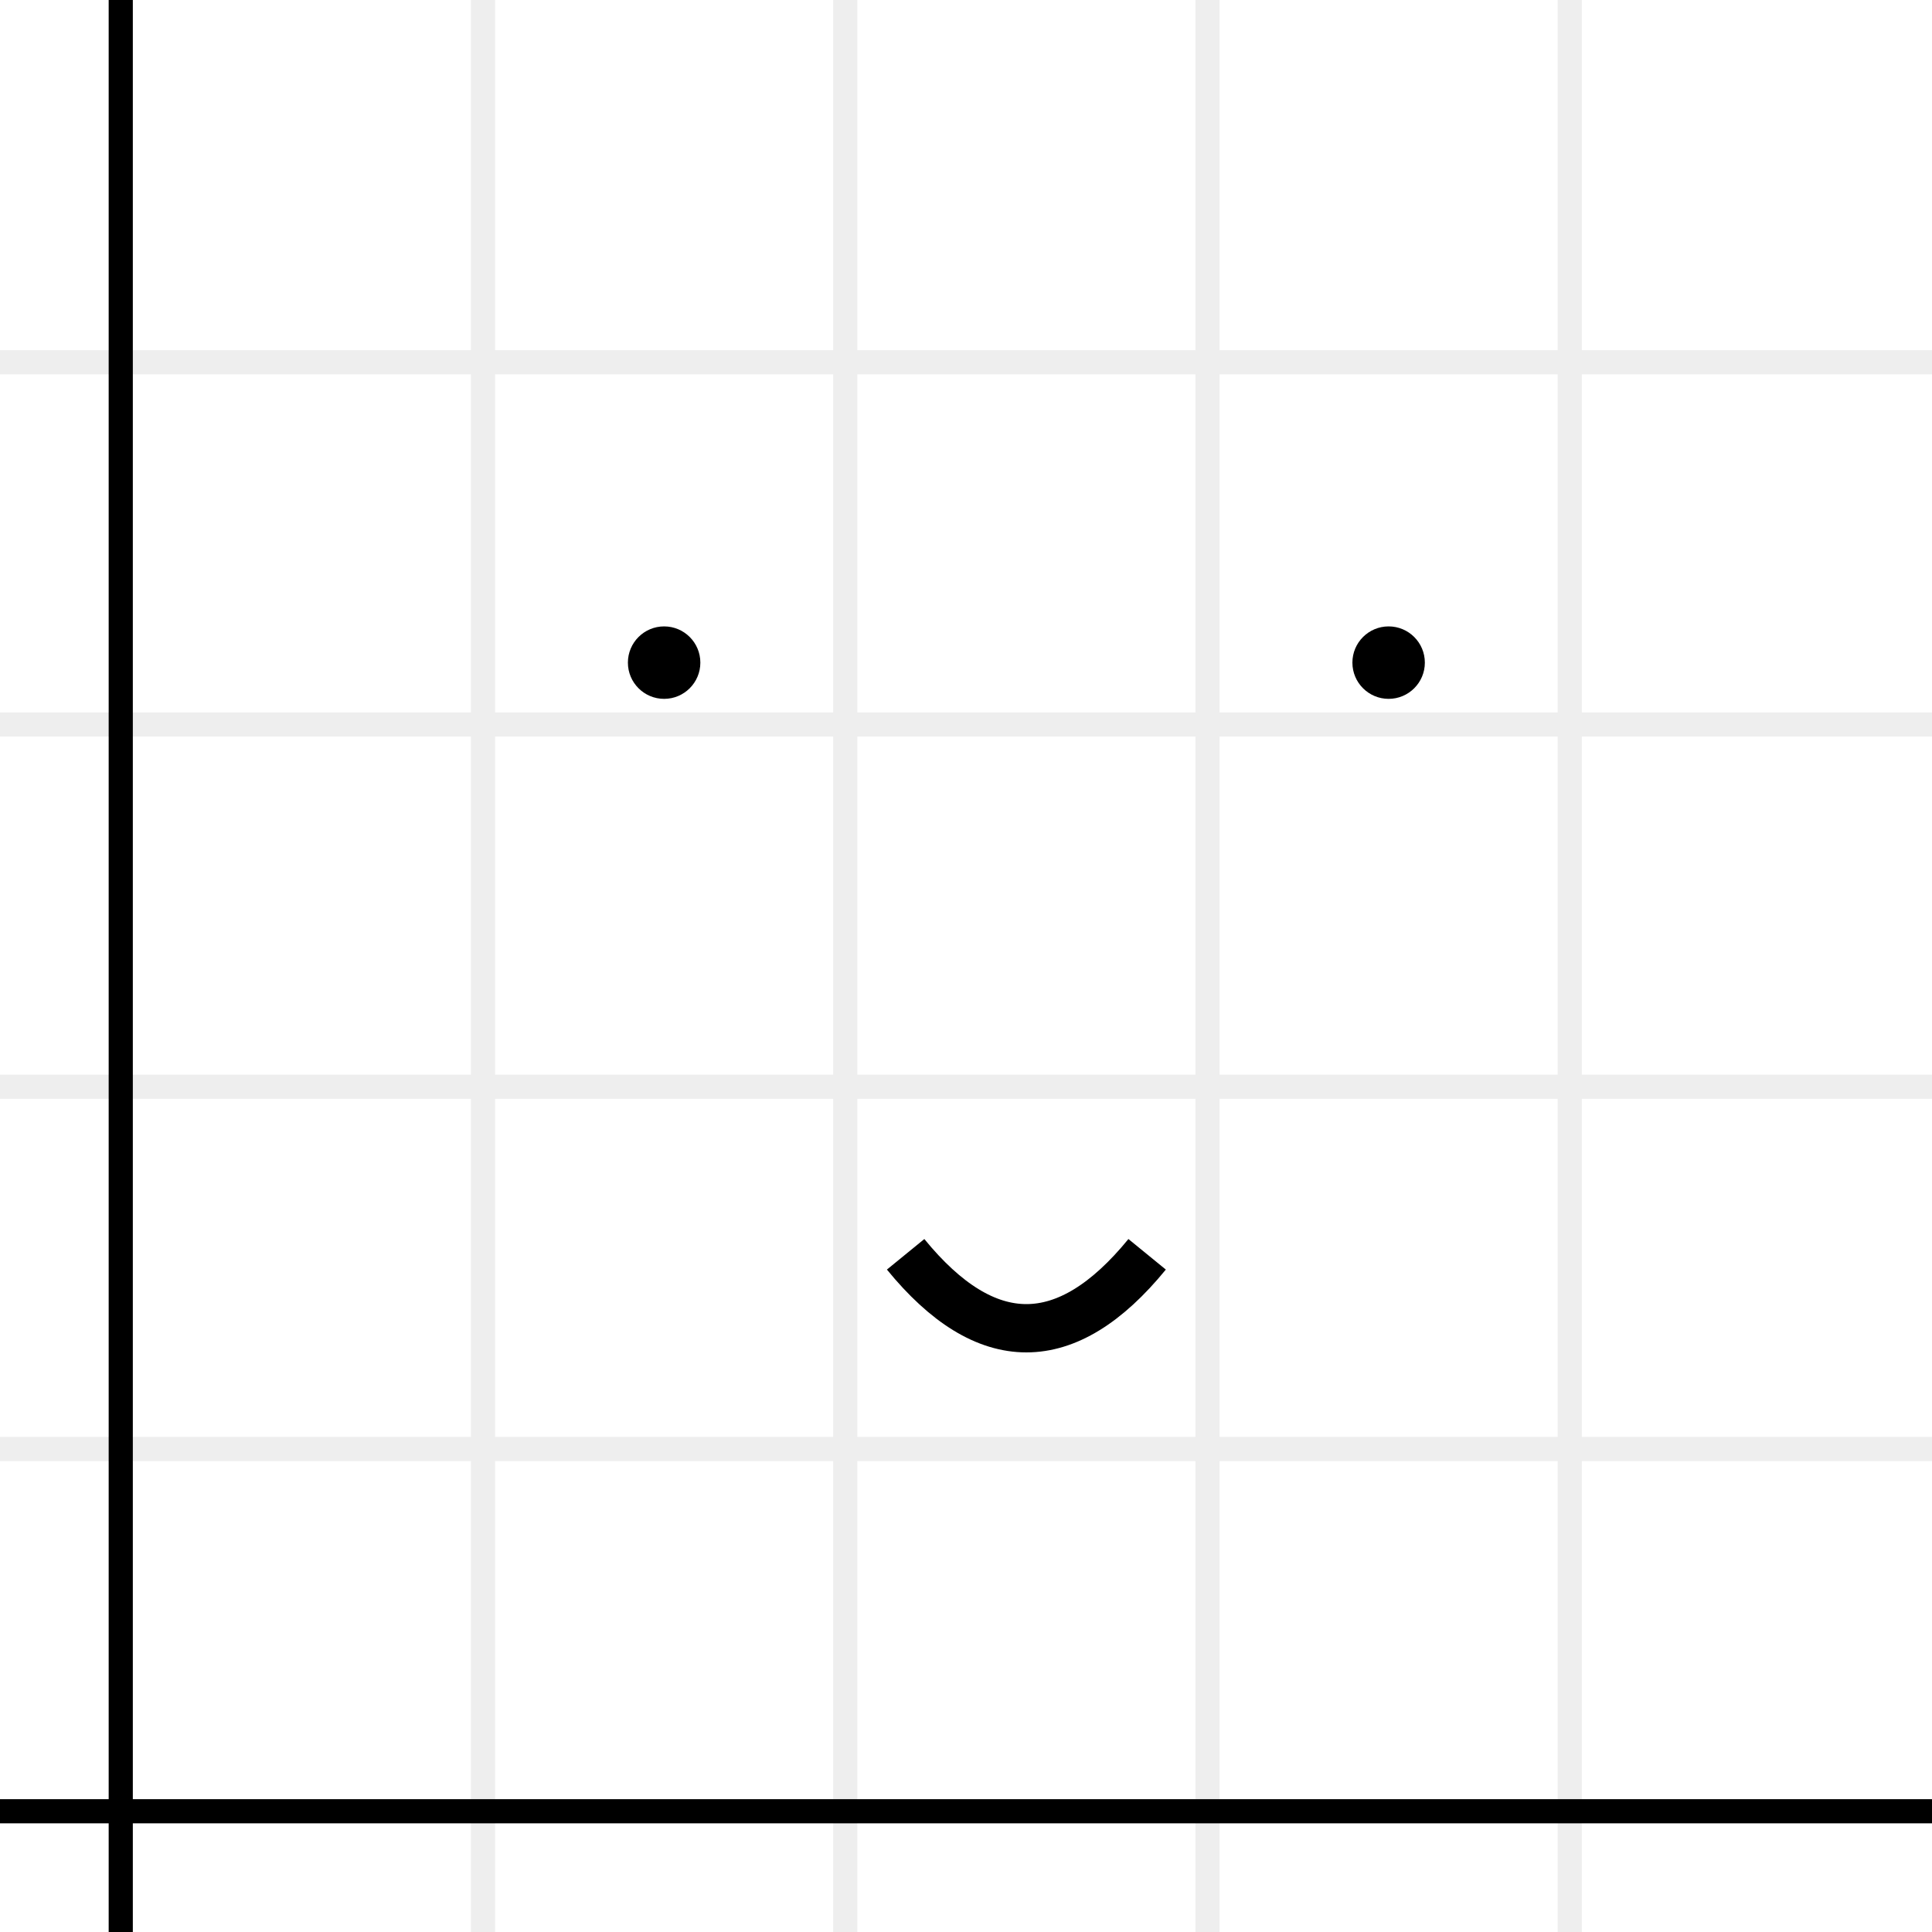
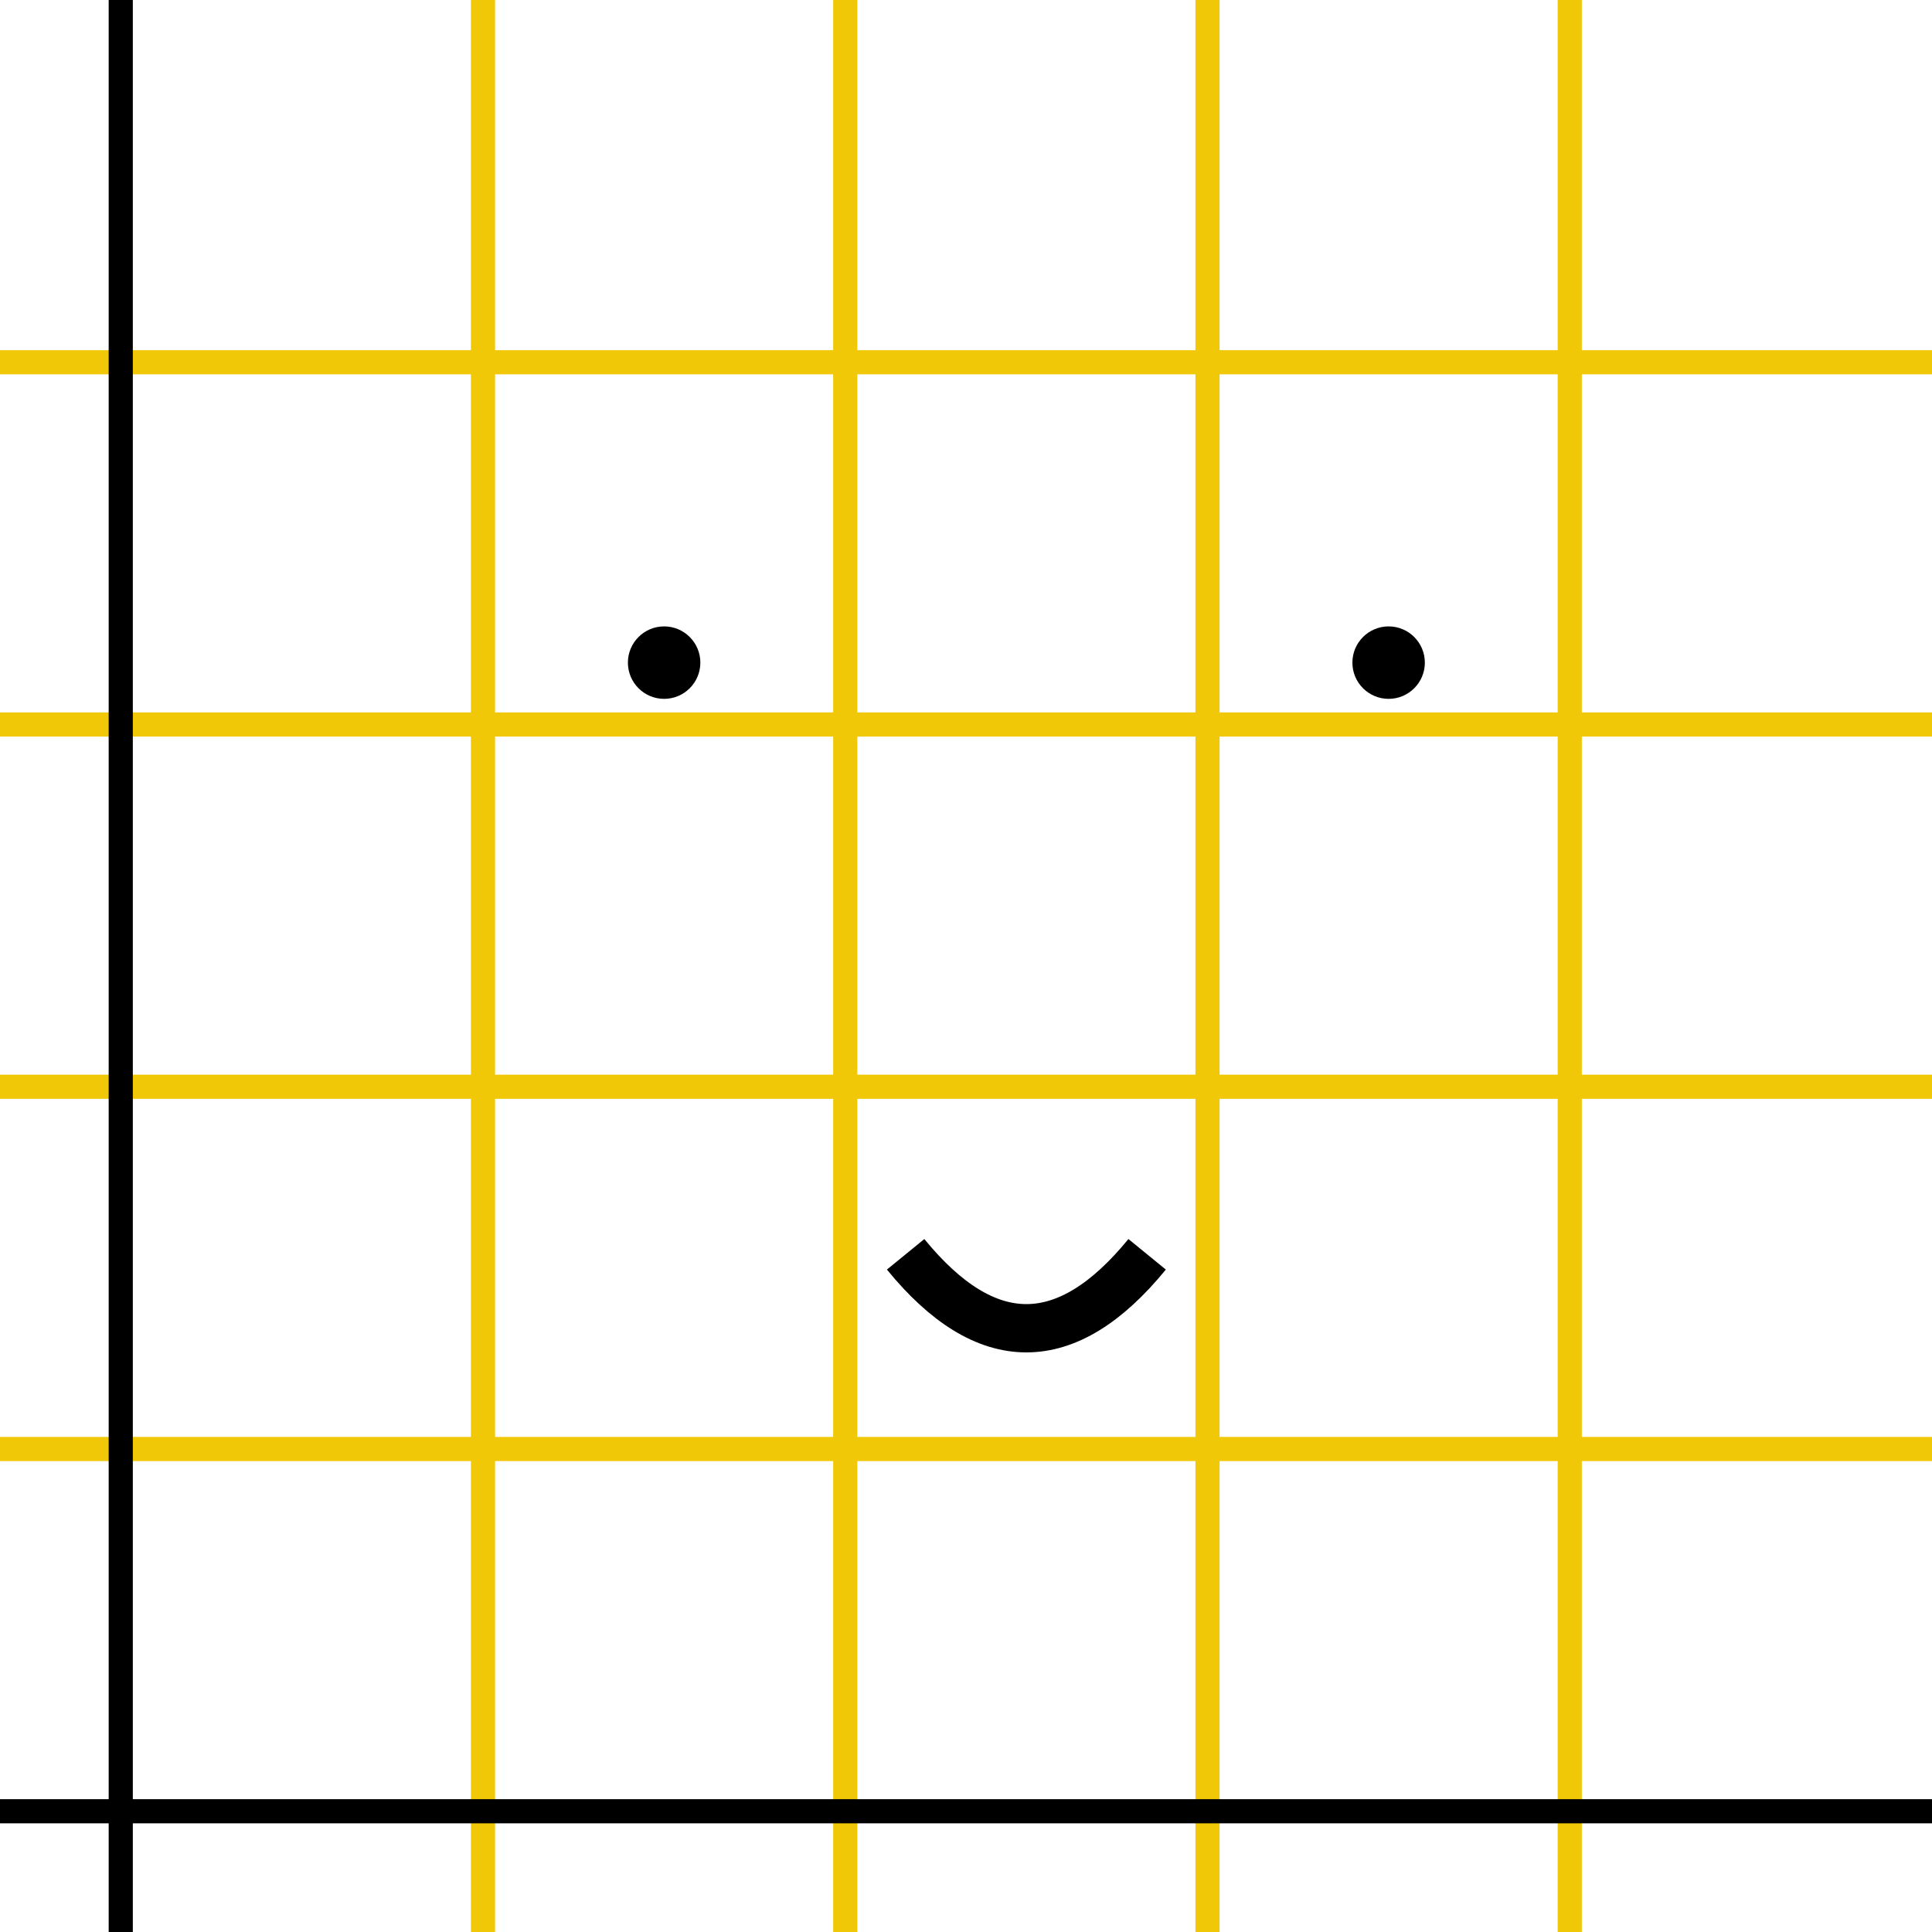
<svg xmlns="http://www.w3.org/2000/svg" width=" 80" height=" 80" version="1.1">
  <rect width=" 80" height=" 80" style="fill:transparent;stroke:transparent;" />
  <path d="M 37.5 51.938 Q 42.5 58.062 47.5 51.938" fill="transparent" stroke="#000" stroke-width=" 2" />
-   <path d="M 20 80 V 0" stroke="#eee" fill="transparent" stroke-width=" 1" />
-   <path d="M 35 80 V 0" stroke="#eee" fill="transparent" stroke-width=" 1" />
-   <path d="M 50 80 V 0" stroke="#eee" fill="transparent" stroke-width=" 1" />
-   <path d="M 65 80 V 0" stroke="#eee" fill="transparent" stroke-width=" 1" />
-   <path d="M 0 60 H 80" stroke="#eee" fill="transparent" stroke-width=" 1" />
-   <path d="M 0 45 H 80" stroke="#eee" fill="transparent" stroke-width=" 1" />
-   <path d="M 0 30 H 80" stroke="#eee" fill="transparent" stroke-width=" 1" />
-   <path d="M 0 15 H 80" stroke="#eee" fill="transparent" stroke-width=" 1" />
+   <path d="M 20 80 V 0" stroke="#F0C808" fill="transparent" stroke-width=" 1" />
+   <path d="M 35 80 V 0" stroke="#F0C808" fill="transparent" stroke-width=" 1" />
+   <path d="M 50 80 V 0" stroke="#F0C808" fill="transparent" stroke-width=" 1" />
+   <path d="M 65 80 V 0" stroke="#F0C808" fill="transparent" stroke-width=" 1" />
+   <path d="M 0 60 H 80" stroke="#F0C808" fill="transparent" stroke-width=" 1" />
+   <path d="M 0 45 H 80" stroke="#F0C808" fill="transparent" stroke-width=" 1" />
+   <path d="M 0 30 H 80" stroke="#F0C808" fill="transparent" stroke-width=" 1" />
+   <path d="M 0 15 H 80" stroke="#F0C808" fill="transparent" stroke-width=" 1" />
  <path d="M 0 75 H 80" stroke="black" fill="transparent" stroke-width=" 1" />
  <path d="M 5 80 V 0" stroke="black" fill="transparent" stroke-width=" 1" />
  <circle cx=" 27.5" cy=" 27.438" r=" 1.5" fill="#000" stroke-width=" 1" />
  <circle cx=" 57.5" cy=" 27.438" r=" 1.5" fill="#000" stroke-width=" 1" />
</svg>
